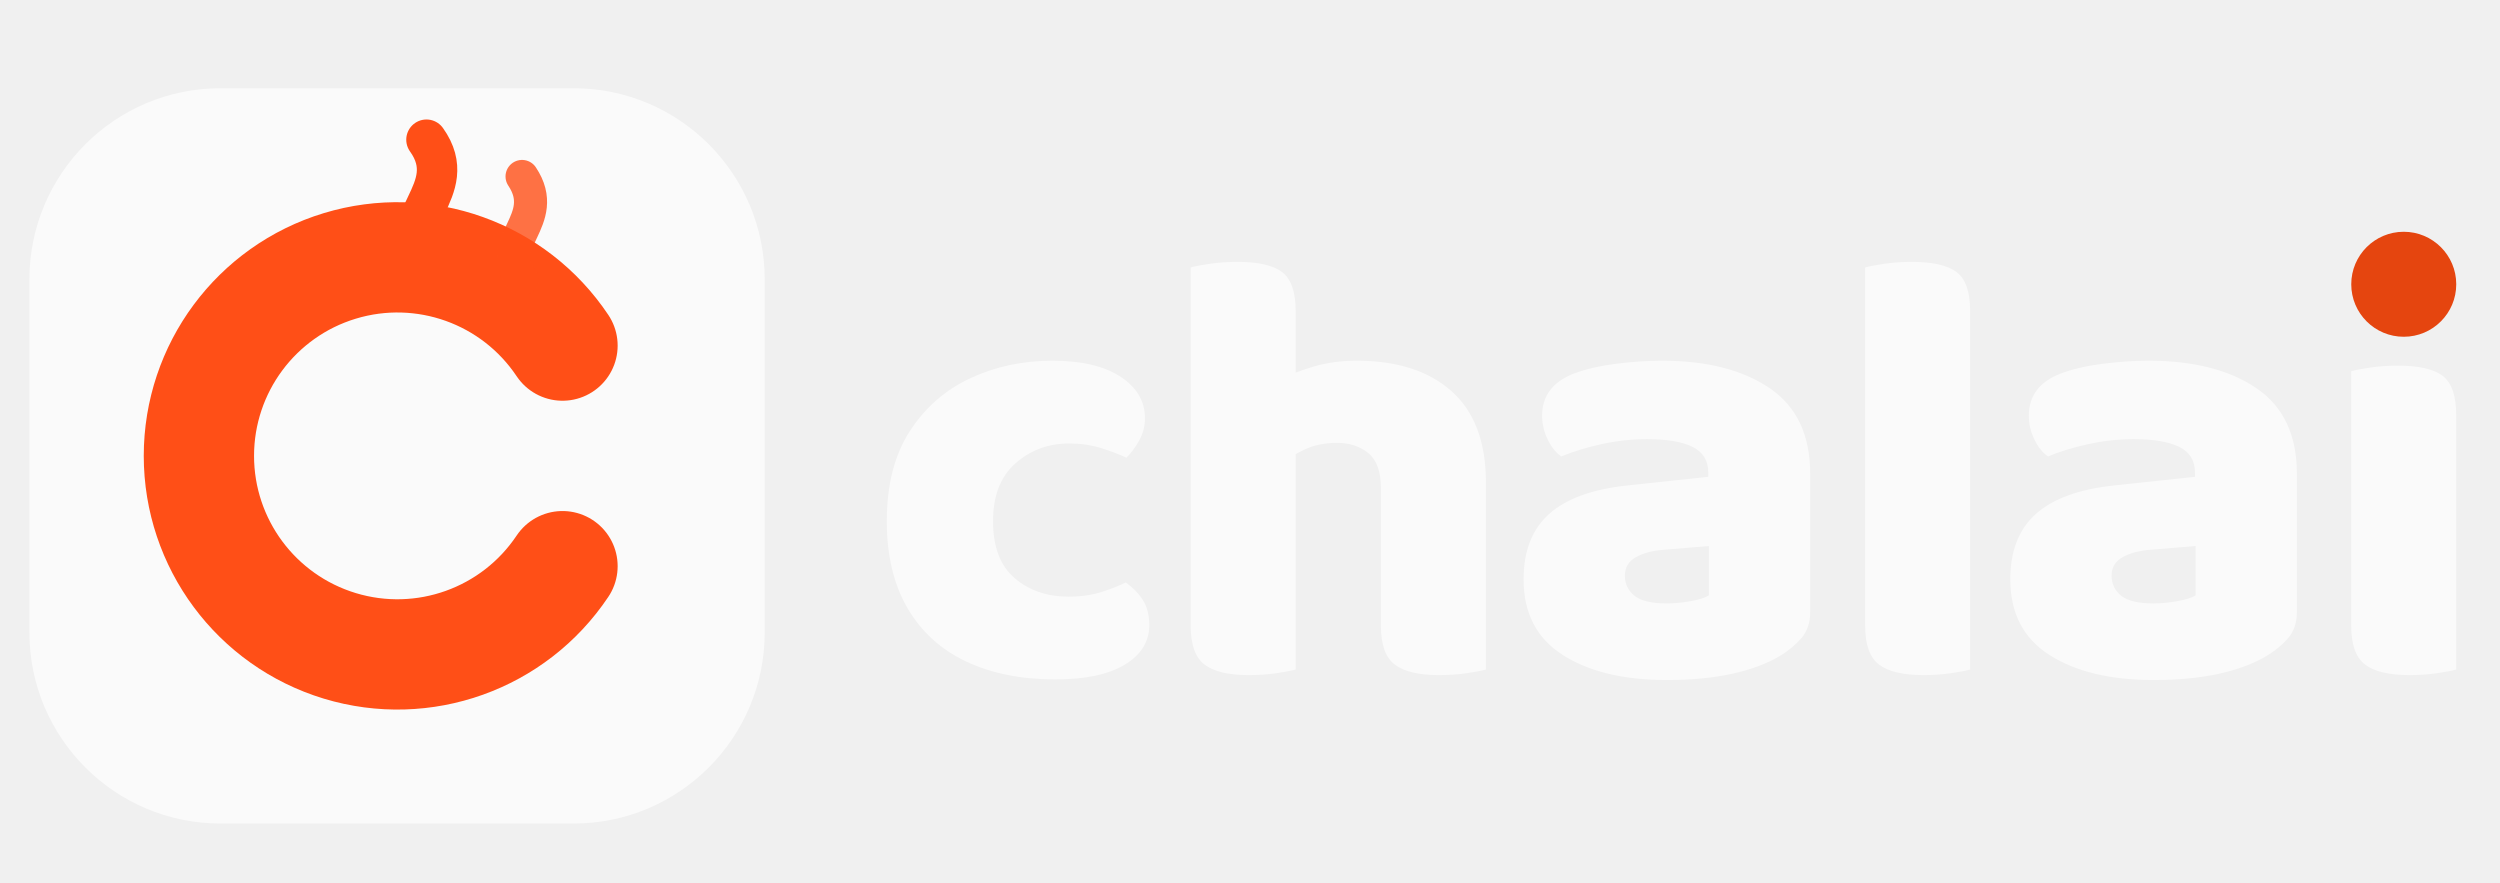
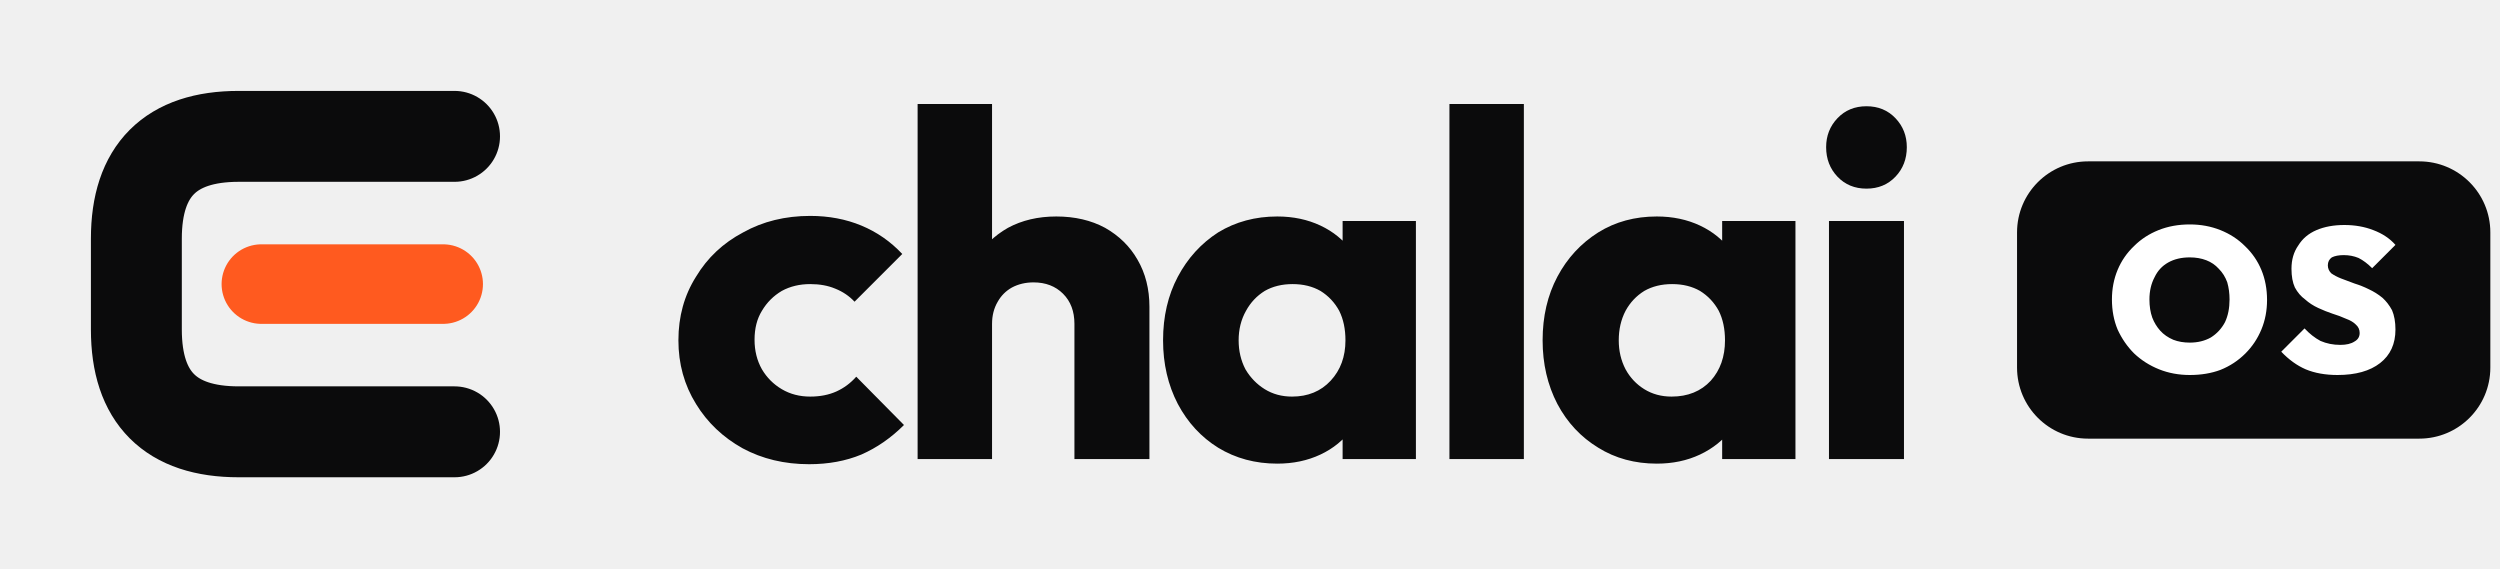
- <svg xmlns="http://www.w3.org/2000/svg" width="340" height="120" viewBox="0 0 340 120">
-   <rect x="4" y="12" width="100" height="100" rx="26" fill="#FAFAFA" />
-   <path d="M76.5 47 A27 27 0 1 0 76.5 77" stroke="#FF4F17" stroke-width="15" fill="none" stroke-linecap="round" />
-   <path d="M58 36c-5-6 5-10 0-17" stroke="#FF4F17" stroke-width="5.5" fill="none" stroke-linecap="round" />
-   <path d="M71 38c-4-5 4-8 0-14" stroke="#FF4F17" stroke-width="4.5" fill="none" stroke-linecap="round" opacity=".8" />
-   <g transform="translate(118 91.14)">
-     <path d="M27.384 -30.828Q23.184 -30.828 20.118 -28.14Q17.052 -25.452 17.052 -20.244Q17.052 -15.036 19.992 -12.516Q22.932 -9.996 27.3 -9.996Q29.82 -9.996 31.794 -10.626Q33.768 -11.256 35.112 -11.928Q36.708 -10.752 37.506 -9.408Q38.304 -8.064 38.304 -6.132Q38.304 -2.772 34.986 -0.756Q31.668 1.26 25.536 1.26Q18.564 1.26 13.398 -1.176Q8.232 -3.612 5.418 -8.442Q2.604 -13.272 2.604 -20.244Q2.604 -27.636 5.712 -32.466Q8.82 -37.296 13.944 -39.69Q19.068 -42.084 25.116 -42.084Q31.08 -42.084 34.398 -39.9Q37.716 -37.716 37.716 -34.272Q37.716 -32.676 36.96 -31.29Q36.204 -29.904 35.196 -28.896Q33.768 -29.568 31.752 -30.198Q29.736 -30.828 27.384 -30.828Z M69.804 -17.22V-24.696Q69.804 -28.14 68.082 -29.526Q66.36 -30.912 63.84 -30.912Q61.32 -30.912 59.388 -29.988Q57.456 -29.064 56.028 -27.972V-39.48Q57.96 -40.488 60.648 -41.286Q63.336 -42.084 66.528 -42.084Q74.76 -42.084 79.422 -37.926Q84.084 -33.768 84.084 -25.536V-17.22ZM58.212 -22.176V-0.084Q57.288 0.168 55.566 0.42Q53.844 0.672 51.828 0.672Q47.712 0.672 45.822 -0.756Q43.932 -2.184 43.932 -6.048V-22.176ZM84.084 -22.176V-0.084Q83.16 0.168 81.438 0.42Q79.716 0.672 77.7 0.672Q73.584 0.672 71.694 -0.756Q69.804 -2.184 69.804 -6.048V-22.176ZM43.932 -14.7V-54.768Q44.856 -55.02 46.578 -55.272Q48.3 -55.524 50.316 -55.524Q54.516 -55.524 56.364 -54.138Q58.212 -52.752 58.212 -48.804V-14.7Z M108.696 -9.072Q110.124 -9.072 111.846 -9.366Q113.568 -9.66 114.408 -10.164V-16.884L108.36 -16.38Q106.008 -16.212 104.496 -15.372Q102.984 -14.532 102.984 -12.852Q102.984 -11.172 104.286 -10.122Q105.588 -9.072 108.696 -9.072ZM108.024 -42.084Q117.18 -42.084 122.682 -38.346Q128.184 -34.608 128.184 -26.712V-7.896Q128.184 -5.712 126.966 -4.326Q125.748 -2.94 124.068 -1.932Q121.38 -0.336 117.516 0.504Q113.652 1.344 108.696 1.344Q99.876 1.344 94.542 -2.058Q89.208 -5.46 89.208 -12.348Q89.208 -18.144 92.694 -21.252Q96.18 -24.36 103.32 -25.116L114.324 -26.292V-26.88Q114.324 -29.316 112.182 -30.366Q110.04 -31.416 106.008 -31.416Q102.9 -31.416 99.834 -30.744Q96.768 -30.072 94.332 -29.064Q93.24 -29.82 92.484 -31.374Q91.728 -32.928 91.728 -34.608Q91.728 -38.64 96.012 -40.32Q98.448 -41.244 101.766 -41.664Q105.084 -42.084 108.024 -42.084Z M149.94 -22.176V-0.084Q149.016 0.168 147.294 0.42Q145.572 0.672 143.556 0.672Q139.44 0.672 137.55 -0.756Q135.66 -2.184 135.66 -6.048V-22.176ZM135.66 -14.7V-54.768Q136.584 -55.02 138.306 -55.272Q140.028 -55.524 142.044 -55.524Q146.244 -55.524 148.092 -54.138Q149.94 -52.752 149.94 -48.804V-14.7Z M174.888 -9.072Q176.316 -9.072 178.038 -9.366Q179.76 -9.66 180.6 -10.164V-16.884L174.552 -16.38Q172.2 -16.212 170.688 -15.372Q169.176 -14.532 169.176 -12.852Q169.176 -11.172 170.478 -10.122Q171.78 -9.072 174.888 -9.072ZM174.216 -42.084Q183.372 -42.084 188.874 -38.346Q194.376 -34.608 194.376 -26.712V-7.896Q194.376 -5.712 193.158 -4.326Q191.94 -2.94 190.26 -1.932Q187.572 -0.336 183.708 0.504Q179.844 1.344 174.888 1.344Q166.068 1.344 160.734 -2.058Q155.4 -5.46 155.4 -12.348Q155.4 -18.144 158.886 -21.252Q162.372 -24.36 169.512 -25.116L180.516 -26.292V-26.88Q180.516 -29.316 178.374 -30.366Q176.232 -31.416 172.2 -31.416Q169.092 -31.416 166.026 -30.744Q162.96 -30.072 160.524 -29.064Q159.432 -29.82 158.676 -31.374Q157.92 -32.928 157.92 -34.608Q157.92 -38.64 162.204 -40.32Q164.64 -41.244 167.958 -41.664Q171.276 -42.084 174.216 -42.084Z" fill="#FAFAFA" />
-     <path d="M18.984 -21.588V-0.084Q18.06 0.168 16.338 0.42Q14.616 0.672 12.6 0.672Q8.484 0.672 6.594 -0.756Q4.704 -2.184 4.704 -6.048V-21.588ZM4.704 -17.724V-40.656Q5.628 -40.908 7.35 -41.16Q9.072 -41.412 11.088 -41.412Q15.288 -41.412 17.136 -40.026Q18.984 -38.64 18.984 -34.692V-17.724Z" fill="#FAFAFA" transform="translate(197.06 0)" />
-     <circle cx="208.91" cy="-52.48" r="7.14" fill="#E5450F" />
-   </g>
+ <svg xmlns="http://www.w3.org/2000/svg" width="440" height="100" viewBox="0 0 440 100">
+   <path d="M80 24H42Q24 24 24 42V58Q24 76 42 76H80" fill="none" stroke="#0B0B0C" stroke-width="16" stroke-linecap="round" stroke-linejoin="round" />
+   <path d="M46 50H78" fill="none" stroke="#FF5A1F" stroke-width="14" stroke-linecap="round" />
+   <path d="M142.4 81.7Q135.9 81.7 130.7 78.9Q125.5 76 122.5 71.1Q119.4 66.1 119.4 59.9Q119.4 53.6 122.5 48.7Q125.5 43.7 130.8 40.9Q136 38 142.6 38Q147.5 38 151.6 39.7Q155.7 41.4 158.8 44.7L150.4 53.1Q149 51.6 147 50.8Q145.1 50 142.6 50Q139.8 50 137.6 51.2Q135.4 52.5 134.1 54.7Q132.8 56.8 132.8 59.8Q132.8 62.7 134.1 65Q135.4 67.2 137.6 68.5Q139.8 69.8 142.6 69.8Q145.2 69.8 147.2 68.9Q149.2 68 150.7 66.3L159.1 74.8Q155.7 78.2 151.6 80Q147.5 81.7 142.4 81.7ZM189.1 80.8V57Q189.1 53.7 187.1 51.7Q185.1 49.7 181.9 49.7Q179.8 49.7 178.1 50.6Q176.5 51.5 175.6 53.1Q174.6 54.8 174.6 57L169.5 54.5Q169.5 49.5 171.6 45.8Q173.7 42.2 177.4 40.1Q181.1 38.1 185.9 38.1Q190.8 38.1 194.5 40.1Q198.2 42.2 200.2 45.7Q202.3 49.3 202.3 54V80.8ZM161.5 80.8V18.3H174.6V80.8ZM224.8 81.6Q219 81.6 214.4 78.8Q209.9 76 207.3 71.1Q204.7 66.1 204.7 59.9Q204.7 53.6 207.3 48.7Q209.9 43.8 214.4 40.9Q219 38.1 224.8 38.1Q229 38.1 232.4 39.7Q235.8 41.3 237.9 44.2Q240 47.1 240.3 50.8V68.9Q240 72.6 237.9 75.5Q235.8 78.4 232.4 80Q229 81.6 224.8 81.6ZM227.4 69.8Q231.6 69.8 234.2 67Q236.8 64.2 236.8 59.9Q236.8 56.9 235.7 54.7Q234.5 52.5 232.4 51.2Q230.3 50 227.5 50Q224.7 50 222.6 51.2Q220.5 52.5 219.3 54.7Q218 57 218 59.9Q218 62.7 219.2 65Q220.5 67.2 222.6 68.5Q224.7 69.8 227.4 69.8ZM236.3 80.8V69.5L238.2 59.3L236.3 49.2V38.9H249.2V80.8ZM255.1 80.8V18.3H268.2V80.8ZM291.6 81.6Q285.8 81.6 281.3 78.8Q276.7 76 274.1 71.1Q271.5 66.1 271.5 59.9Q271.5 53.6 274.1 48.7Q276.7 43.8 281.3 40.9Q285.8 38.1 291.6 38.1Q295.8 38.1 299.2 39.7Q302.6 41.3 304.7 44.2Q306.9 47.1 307.2 50.8V68.9Q306.9 72.6 304.8 75.5Q302.6 78.4 299.2 80Q295.8 81.6 291.6 81.6ZM294.2 69.8Q298.5 69.8 301.1 67Q303.6 64.2 303.6 59.9Q303.6 56.9 302.5 54.7Q301.3 52.5 299.2 51.2Q297.1 50 294.3 50Q291.5 50 289.4 51.2Q287.3 52.5 286.1 54.7Q284.9 57 284.9 59.9Q284.9 62.7 286.1 65Q287.3 67.2 289.4 68.5Q291.5 69.8 294.2 69.8ZM303.1 80.8V69.5L305.1 59.3L303.1 49.2V38.9H316V80.8ZM321.9 80.8V38.9H335.1V80.8ZM328.5 33.2Q325.4 33.2 323.4 31.1Q321.4 29 321.4 25.9Q321.4 22.9 323.4 20.8Q325.4 18.7 328.5 18.7Q331.6 18.7 333.6 20.8Q335.6 22.9 335.6 25.9Q335.6 29 333.6 31.1Q331.6 33.2 328.5 33.2Z" fill="#0B0B0C" />
+   <rect x="355" y="28.4" width="83.3" height="48.8" rx="12.5" fill="#0B0B0C" />
+   <path d="M385.4 66Q382.5 66 380 65Q377.5 64 375.6 62.2Q373.8 60.4 372.7 58Q371.7 55.6 371.7 52.7Q371.7 49.9 372.7 47.5Q373.7 45.1 375.6 43.3Q377.4 41.5 379.9 40.5Q382.4 39.5 385.4 39.5Q388.3 39.5 390.8 40.5Q393.3 41.5 395.1 43.3Q397 45.1 398 47.5Q399 49.9 399 52.8Q399 55.6 398 58Q397 60.4 395.2 62.2Q393.3 64.1 390.8 65.1Q388.4 66 385.4 66ZM385.4 60.3Q387.5 60.3 389.1 59.4Q390.7 58.4 391.6 56.7Q392.4 55 392.4 52.7Q392.4 51.1 392 49.7Q391.5 48.3 390.5 47.3Q389.6 46.3 388.3 45.8Q387 45.3 385.4 45.3Q383.2 45.3 381.6 46.2Q380 47.1 379.2 48.8Q378.3 50.5 378.3 52.7Q378.3 54.5 378.8 55.9Q379.3 57.2 380.2 58.2Q381.1 59.2 382.5 59.8Q383.8 60.3 385.4 60.3ZM411.4 66Q408.2 66 405.8 65Q403.5 64 401.5 61.9L405.6 57.8Q406.9 59.2 408.4 60Q410 60.7 411.9 60.7Q413.5 60.7 414.4 60.1Q415.3 59.6 415.3 58.6Q415.3 57.7 414.6 57.1Q414 56.5 412.9 56.1Q411.8 55.6 410.5 55.2Q409.3 54.8 408 54.2Q406.7 53.6 405.7 52.7Q404.6 51.9 403.9 50.6Q403.3 49.3 403.3 47.3Q403.3 44.9 404.5 43.2Q405.6 41.4 407.7 40.5Q409.8 39.6 412.6 39.6Q415.4 39.6 417.7 40.5Q420.1 41.4 421.6 43.1L417.5 47.2Q416.3 46 415.1 45.4Q413.9 44.9 412.5 44.9Q411.2 44.9 410.4 45.3Q409.7 45.8 409.7 46.7Q409.7 47.5 410.3 48.1Q411 48.6 412 49Q413.1 49.4 414.4 49.9Q415.7 50.3 416.9 50.9Q418.2 51.5 419.3 52.4Q420.3 53.3 421 54.6Q421.6 56 421.6 58Q421.6 61.8 418.9 63.9Q416.2 66 411.4 66Z" fill="#FFFFFF" />
</svg>
